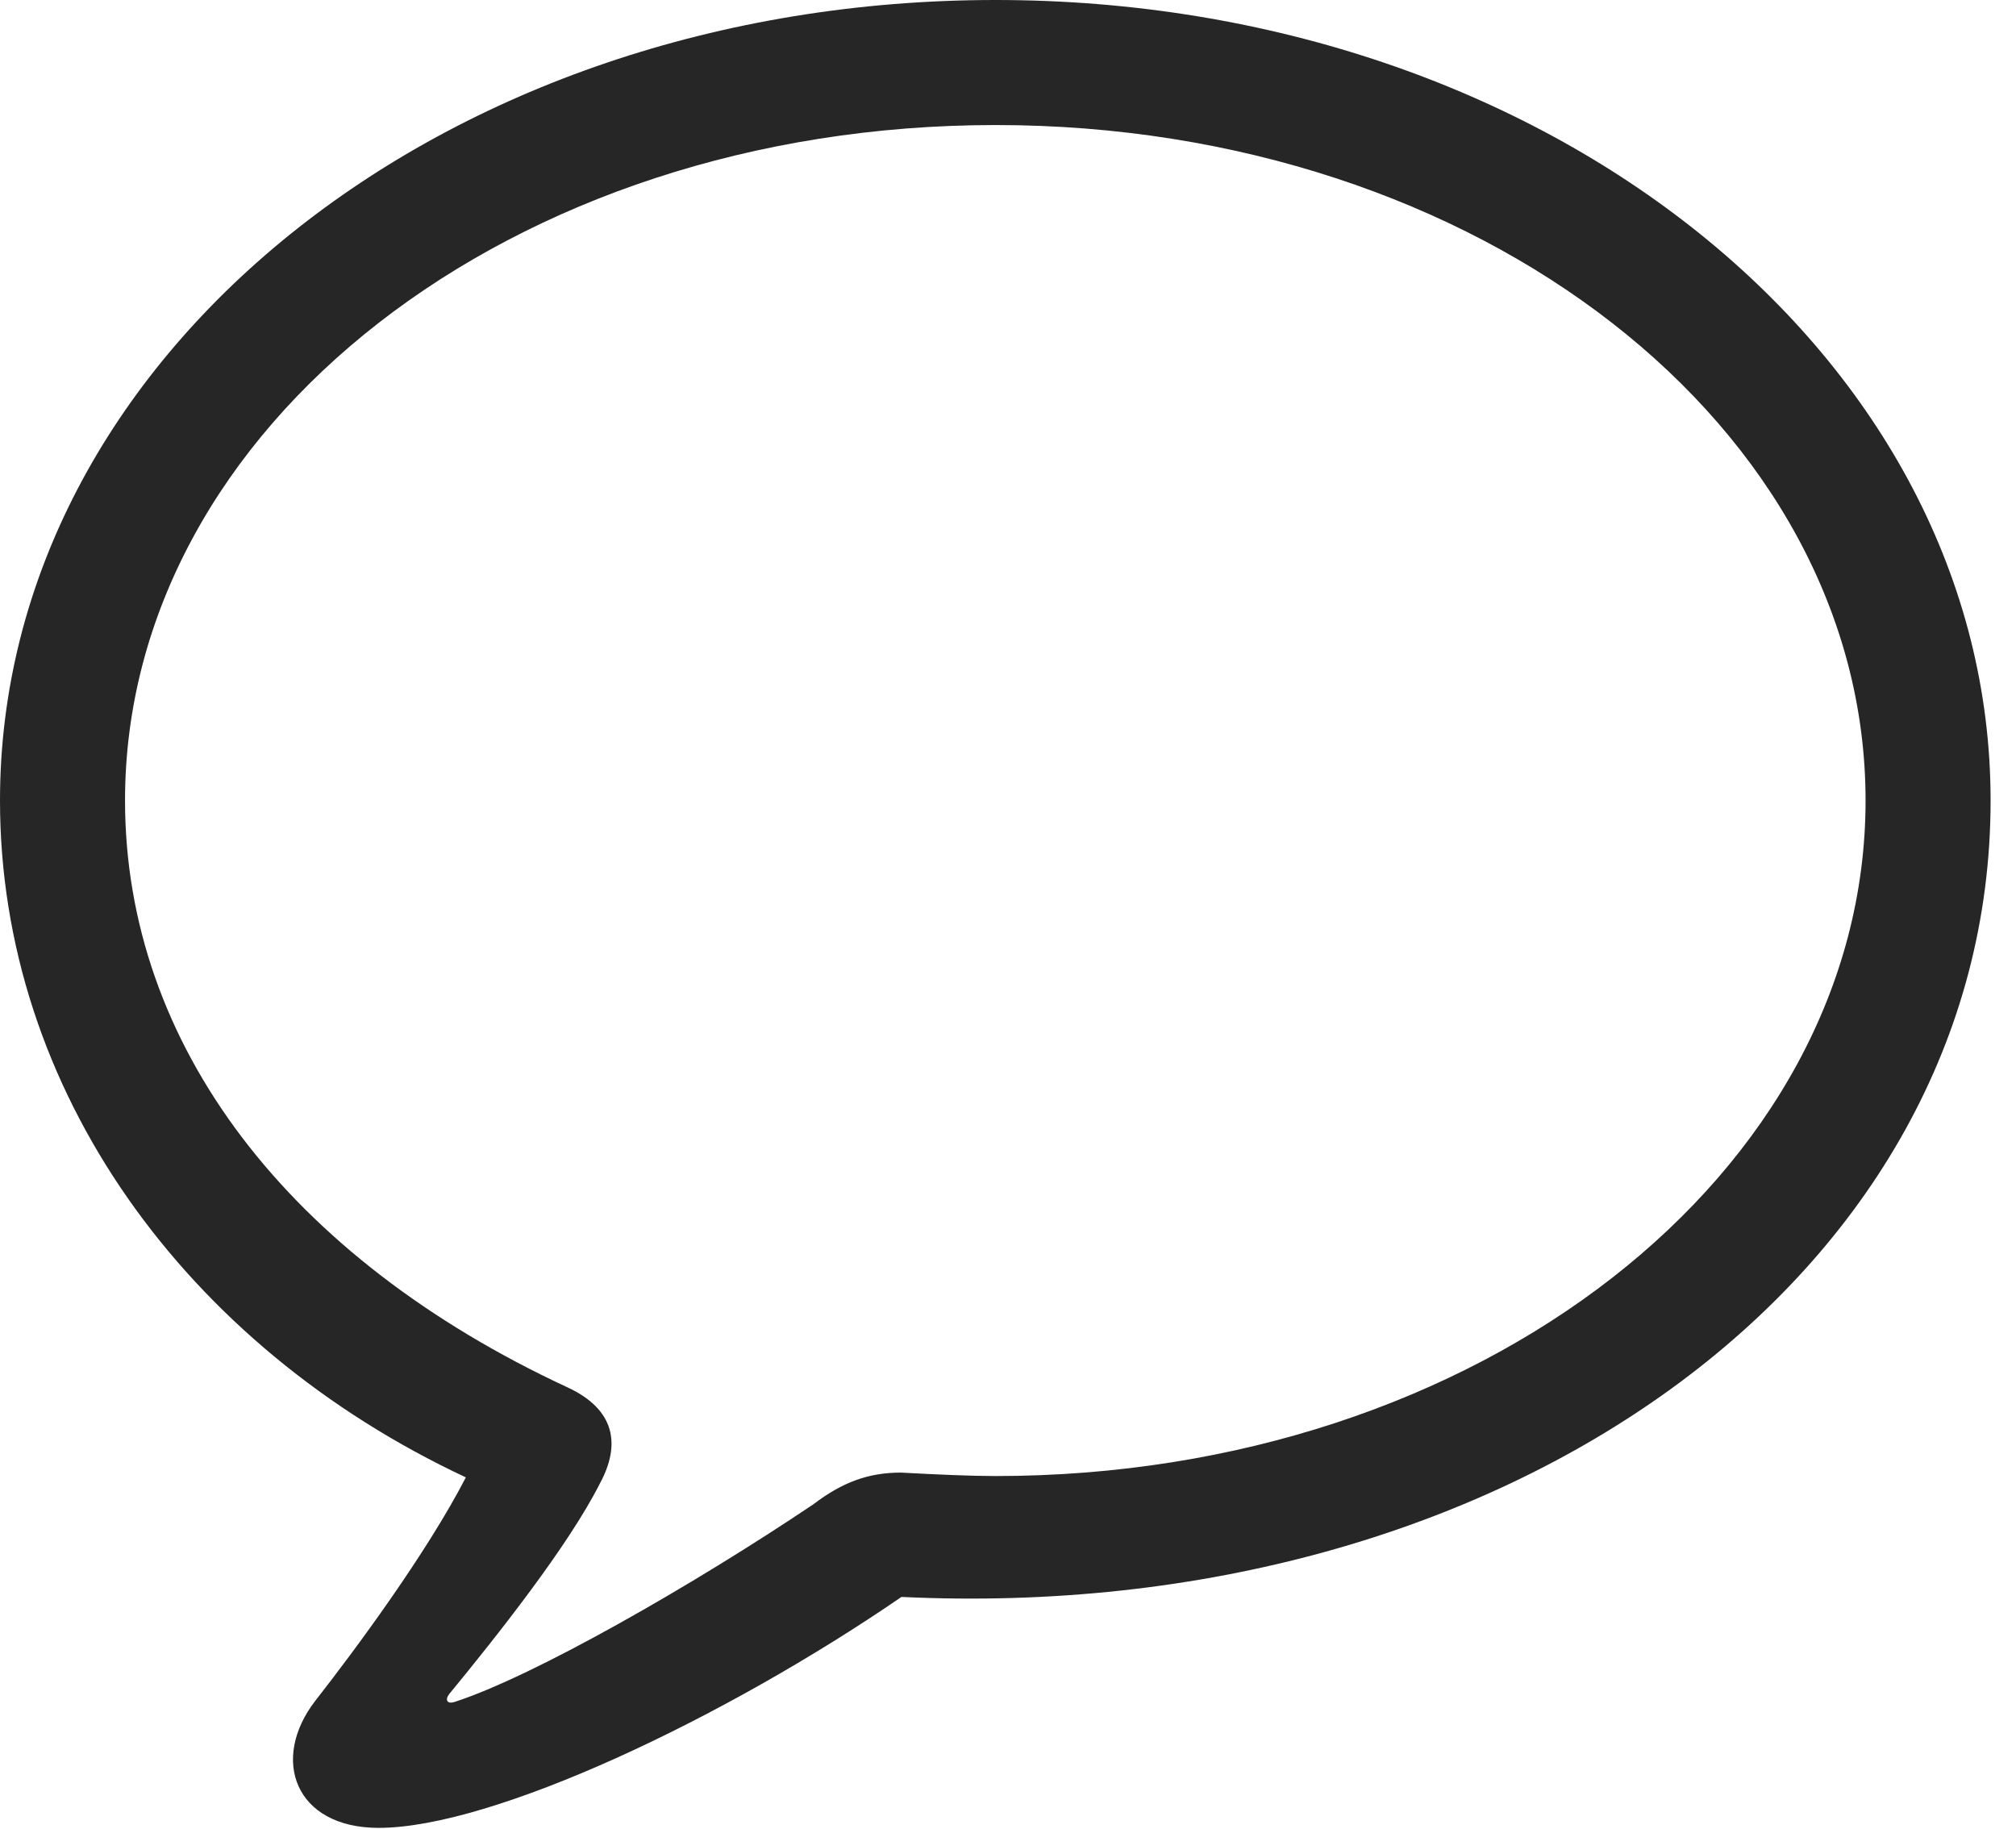
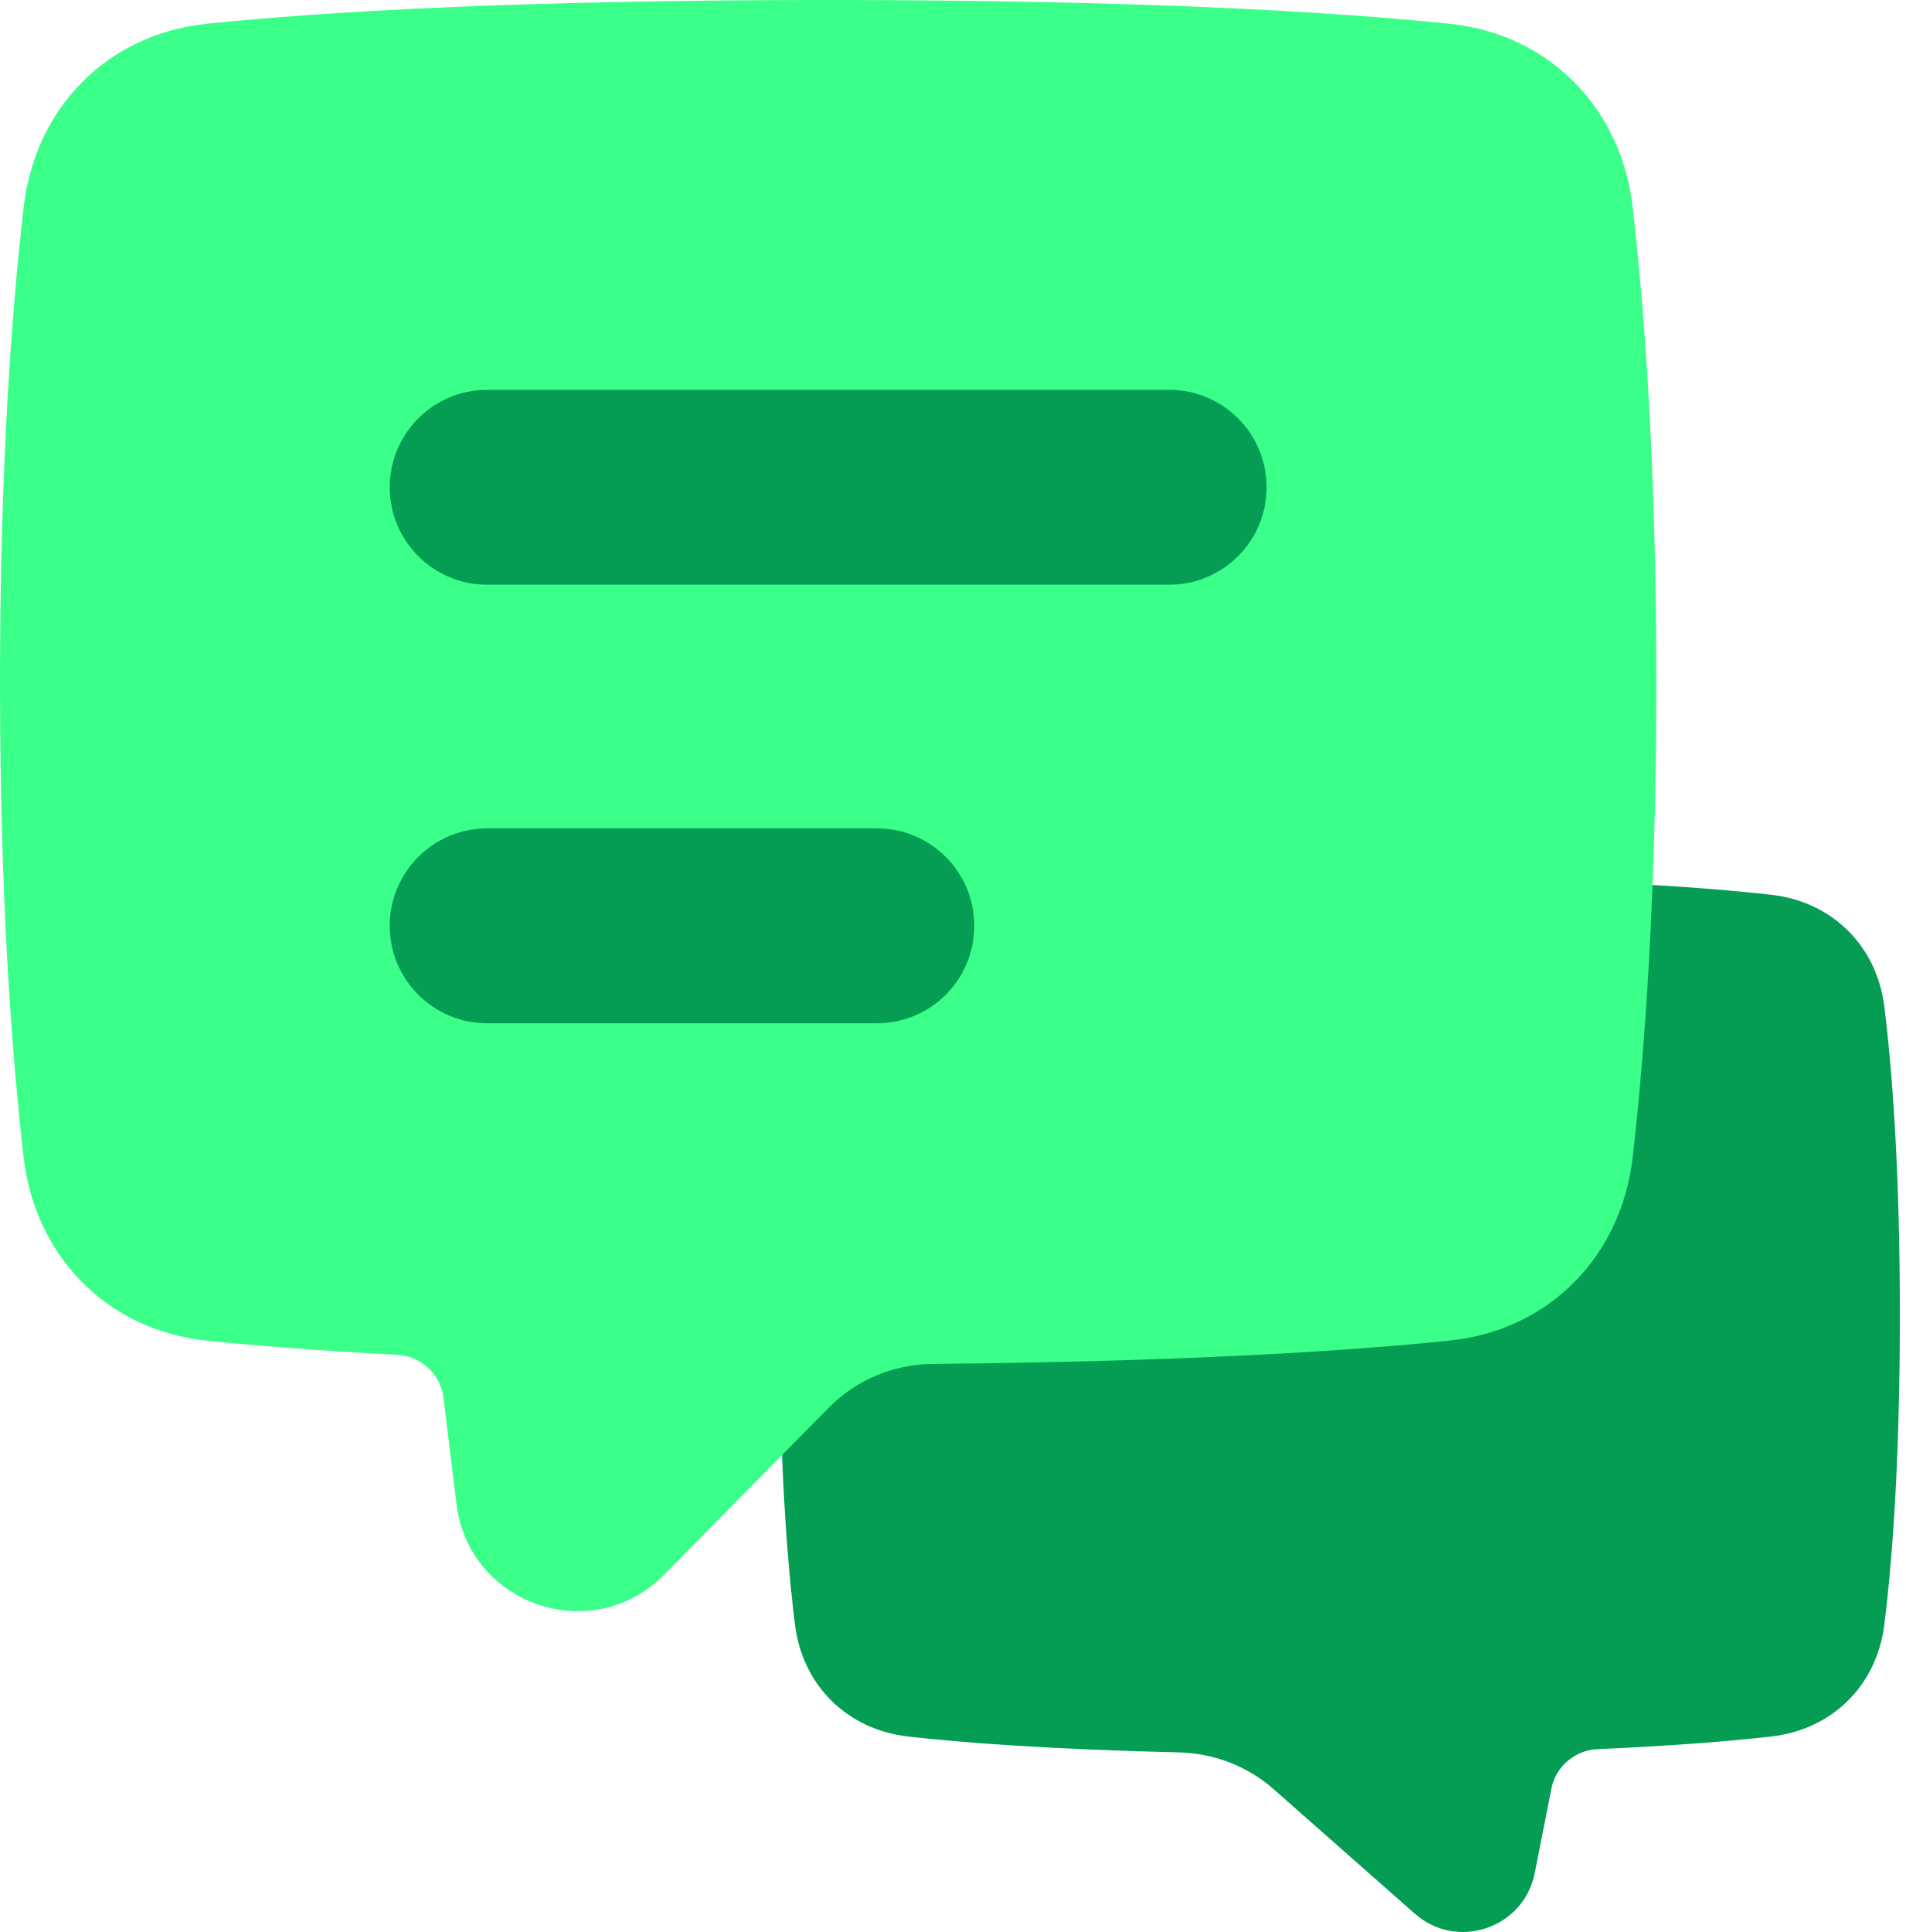
- <svg xmlns="http://www.w3.org/2000/svg" version="1.1" width="28.652" height="25.986">
-   <g>
-     <rect height="25.986" opacity="0" width="28.652" x="0" y="0" />
-     <path d="M5.381 25.977C7.002 25.977 10.293 24.424 12.812 22.695C21.377 23.105 28.291 18.145 28.291 11.377C28.291 5.088 22.012 0 14.15 0C6.279 0 0 5.088 0 11.377C0 15.488 2.637 19.131 6.621 20.996C6.055 22.09 5.039 23.457 4.482 24.17C3.838 25 4.189 25.977 5.381 25.977ZM6.455 24.189C6.357 24.219 6.318 24.16 6.387 24.072C7.061 23.252 8.076 21.973 8.525 21.084C8.828 20.527 8.74 20.029 8.066 19.717C4.111 17.881 1.777 14.854 1.777 11.377C1.777 6.074 7.266 1.777 14.15 1.777C21.025 1.777 26.514 6.074 26.514 11.377C26.514 16.67 21.025 20.977 14.15 20.977C13.799 20.977 13.35 20.957 12.803 20.928C12.344 20.928 11.973 21.064 11.562 21.377C9.863 22.52 7.578 23.828 6.455 24.189Z" fill="#000000" fill-opacity="0.85" />
-   </g>
+ <svg xmlns="http://www.w3.org/2000/svg" width="74" height="75" viewBox="0 0 74 75" fill="none">
+   <path d="M52.019 34.049C43.443 34.049 38.267 34.397 35.266 34.734C32.9 35 31.165 36.709 30.87 39.072C30.562 41.542 30.266 45.397 30.266 51.073C30.266 56.75 30.562 60.604 30.87 63.074C31.165 65.437 32.905 67.147 35.272 67.413C37.461 67.659 40.805 67.91 45.78 68.028C47.133 68.06 48.44 68.56 49.455 69.456L54.935 74.288C56.577 75.737 59.172 74.857 59.595 72.709L60.241 69.433C60.411 68.571 61.156 67.941 62.034 67.902C65.002 67.771 67.188 67.59 68.769 67.412C71.136 67.147 72.873 65.437 73.168 63.074C73.475 60.604 73.772 56.75 73.772 51.073C73.772 45.397 73.475 41.542 73.168 39.072C72.873 36.709 71.138 35 68.772 34.734C65.771 34.397 60.596 34.049 52.019 34.049Z" fill="#059D54" />
+   <path d="M32.157 0C20.069 0 12.552 0.457 8.032 0.922C4.172 1.319 1.363 4.182 0.919 8.037C0.455 12.06 0 18.134 0 26.482C0 34.831 0.455 40.905 0.919 44.928C1.363 48.782 4.175 51.646 8.035 52.043C9.931 52.238 12.354 52.432 15.42 52.591C16.342 52.638 17.107 53.339 17.219 54.256L17.725 58.386C18.207 62.312 23.009 63.947 25.786 61.13L32.184 54.643C33.245 53.567 34.697 52.961 36.209 52.947C45.961 52.858 52.291 52.453 56.282 52.043C60.143 51.646 62.952 48.782 63.396 44.928C63.859 40.905 64.314 34.831 64.314 26.482C64.314 18.134 63.859 12.06 63.396 8.037C62.952 4.182 60.142 1.319 56.282 0.922C51.763 0.457 44.245 0 32.157 0Z" fill="#3AFF89" />
+   <path d="M15.133 18.916C15.133 16.827 16.827 15.133 18.916 15.133H45.398C47.488 15.133 49.182 16.827 49.182 18.916C49.182 21.006 47.488 22.699 45.398 22.699H18.916C16.827 22.699 15.133 21.006 15.133 18.916Z" fill="#059D54" />
+   <path d="M15.133 35.94C15.133 33.851 16.827 32.157 18.916 32.157H34.049C36.138 32.157 37.832 33.851 37.832 35.94C37.832 38.03 36.138 39.724 34.049 39.724H18.916C16.827 39.724 15.133 38.03 15.133 35.94Z" fill="#059D54" />
</svg>
